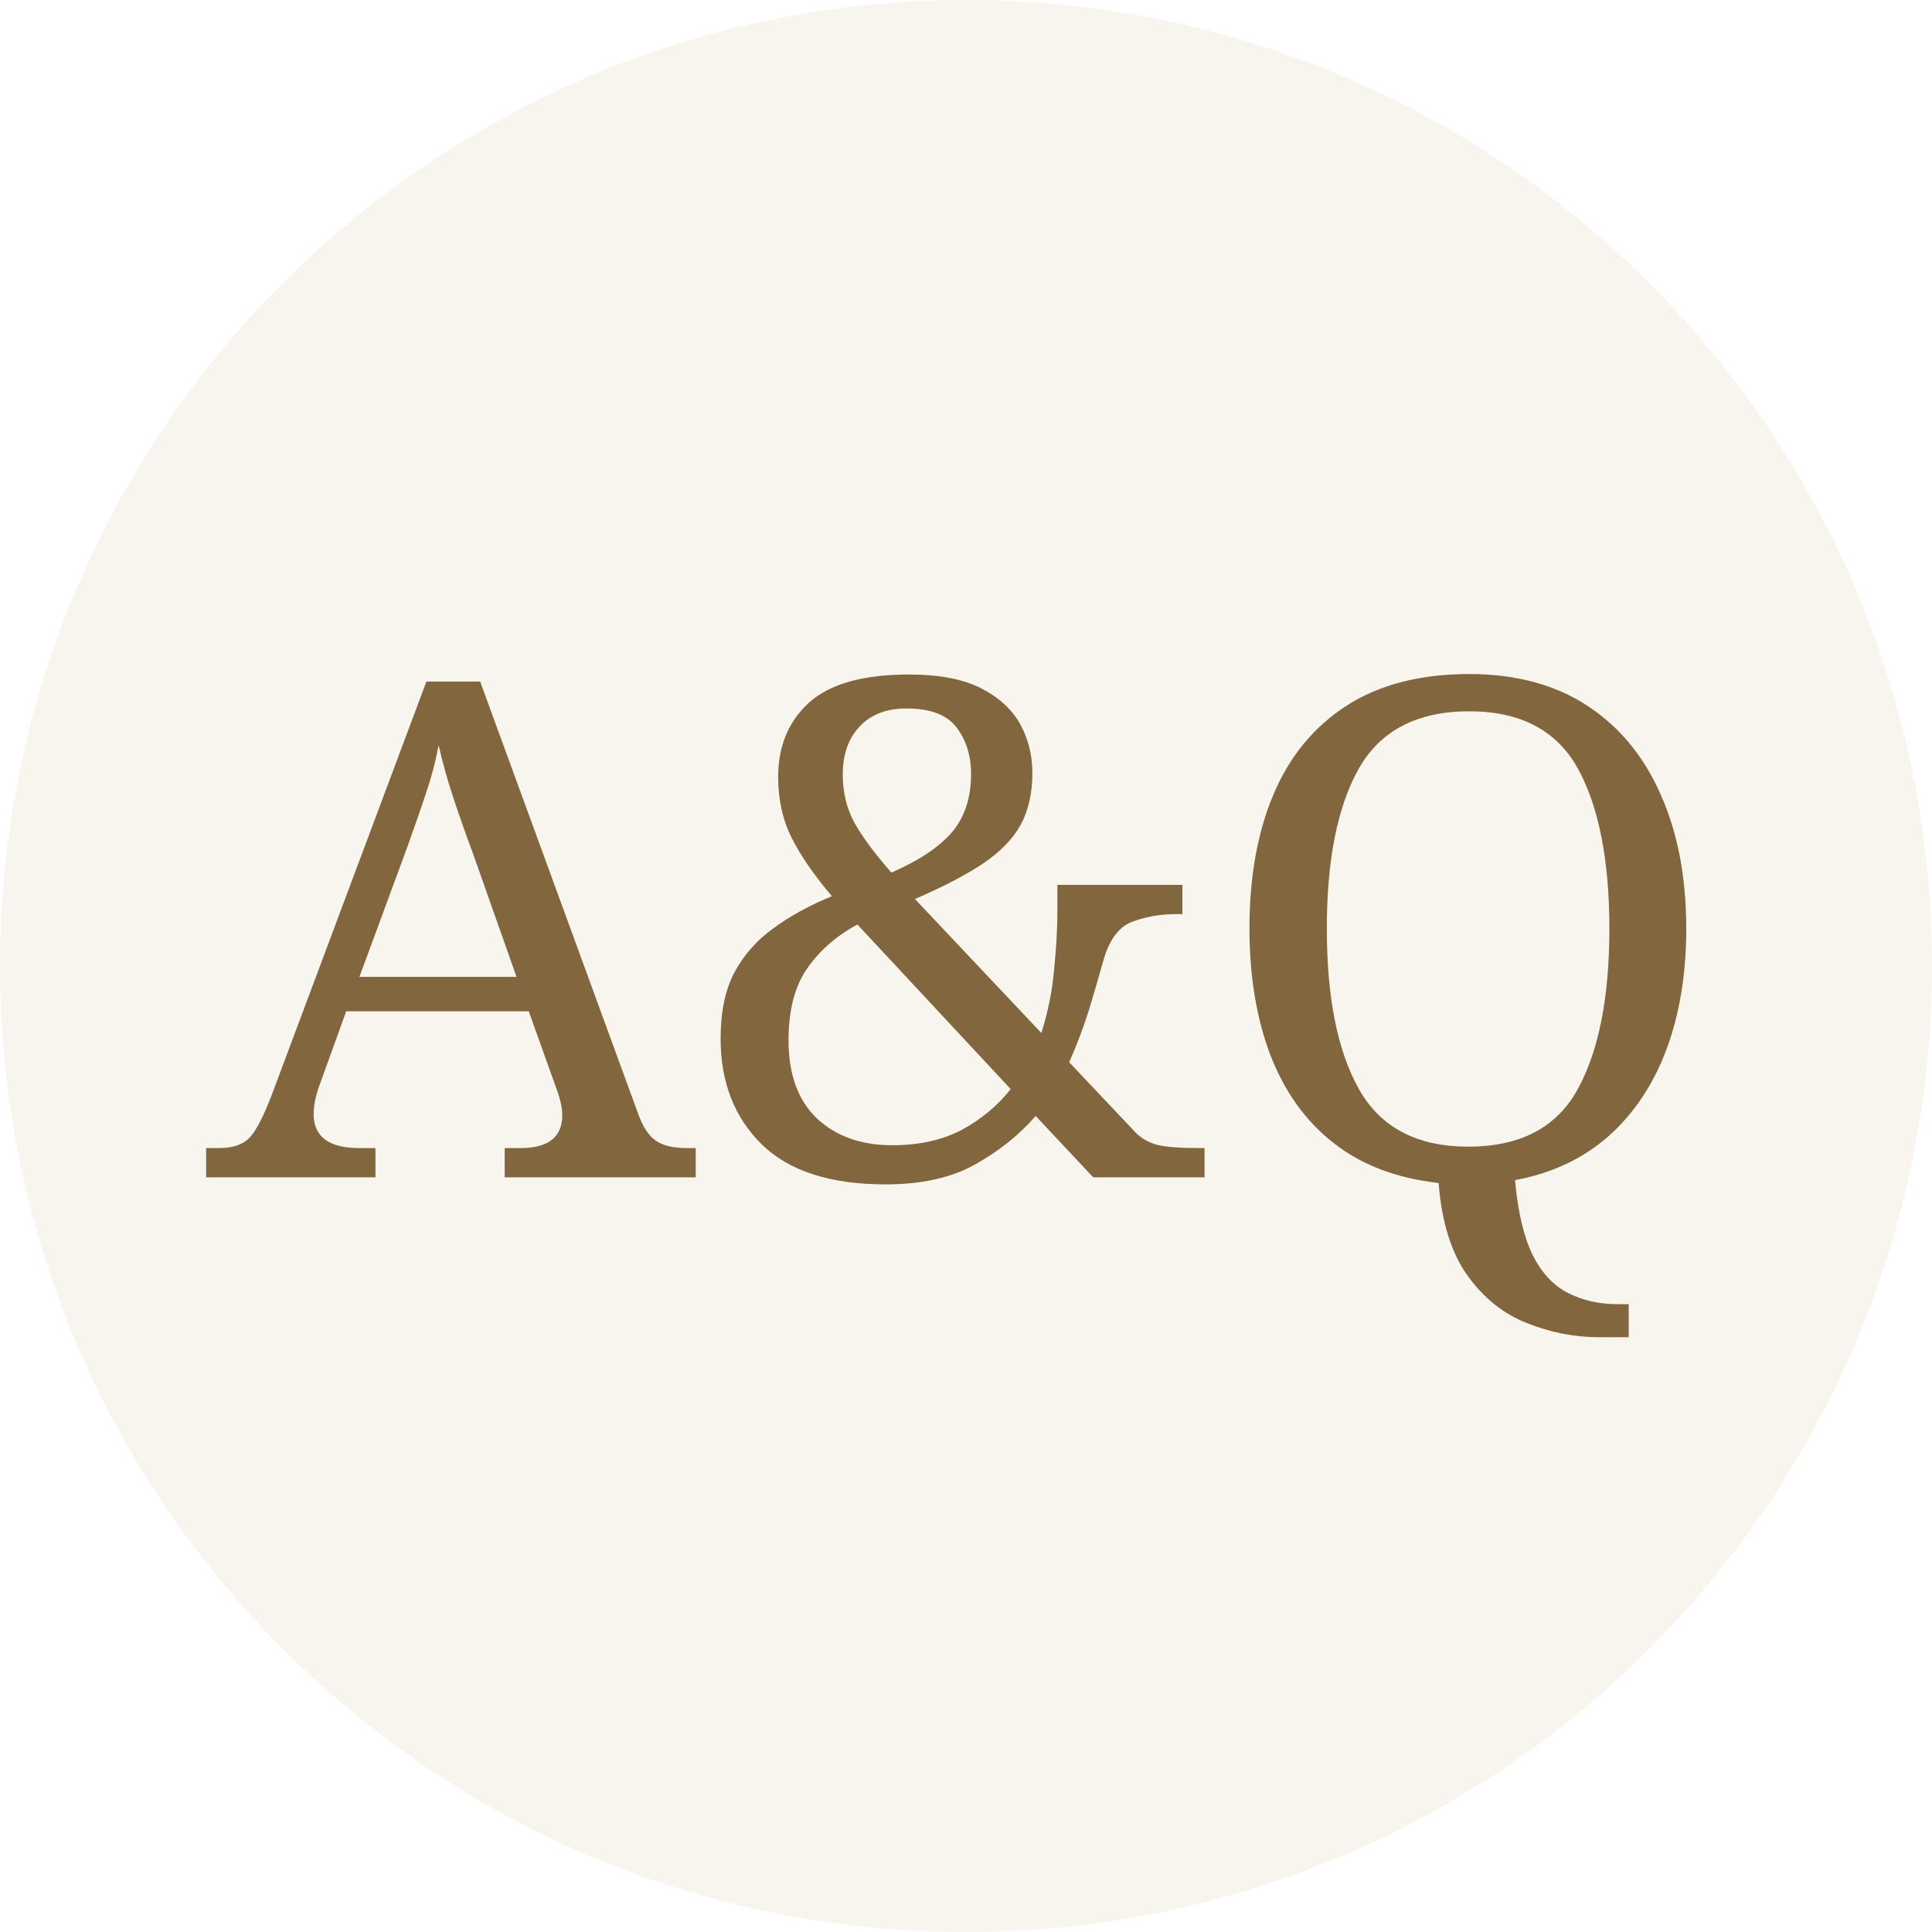
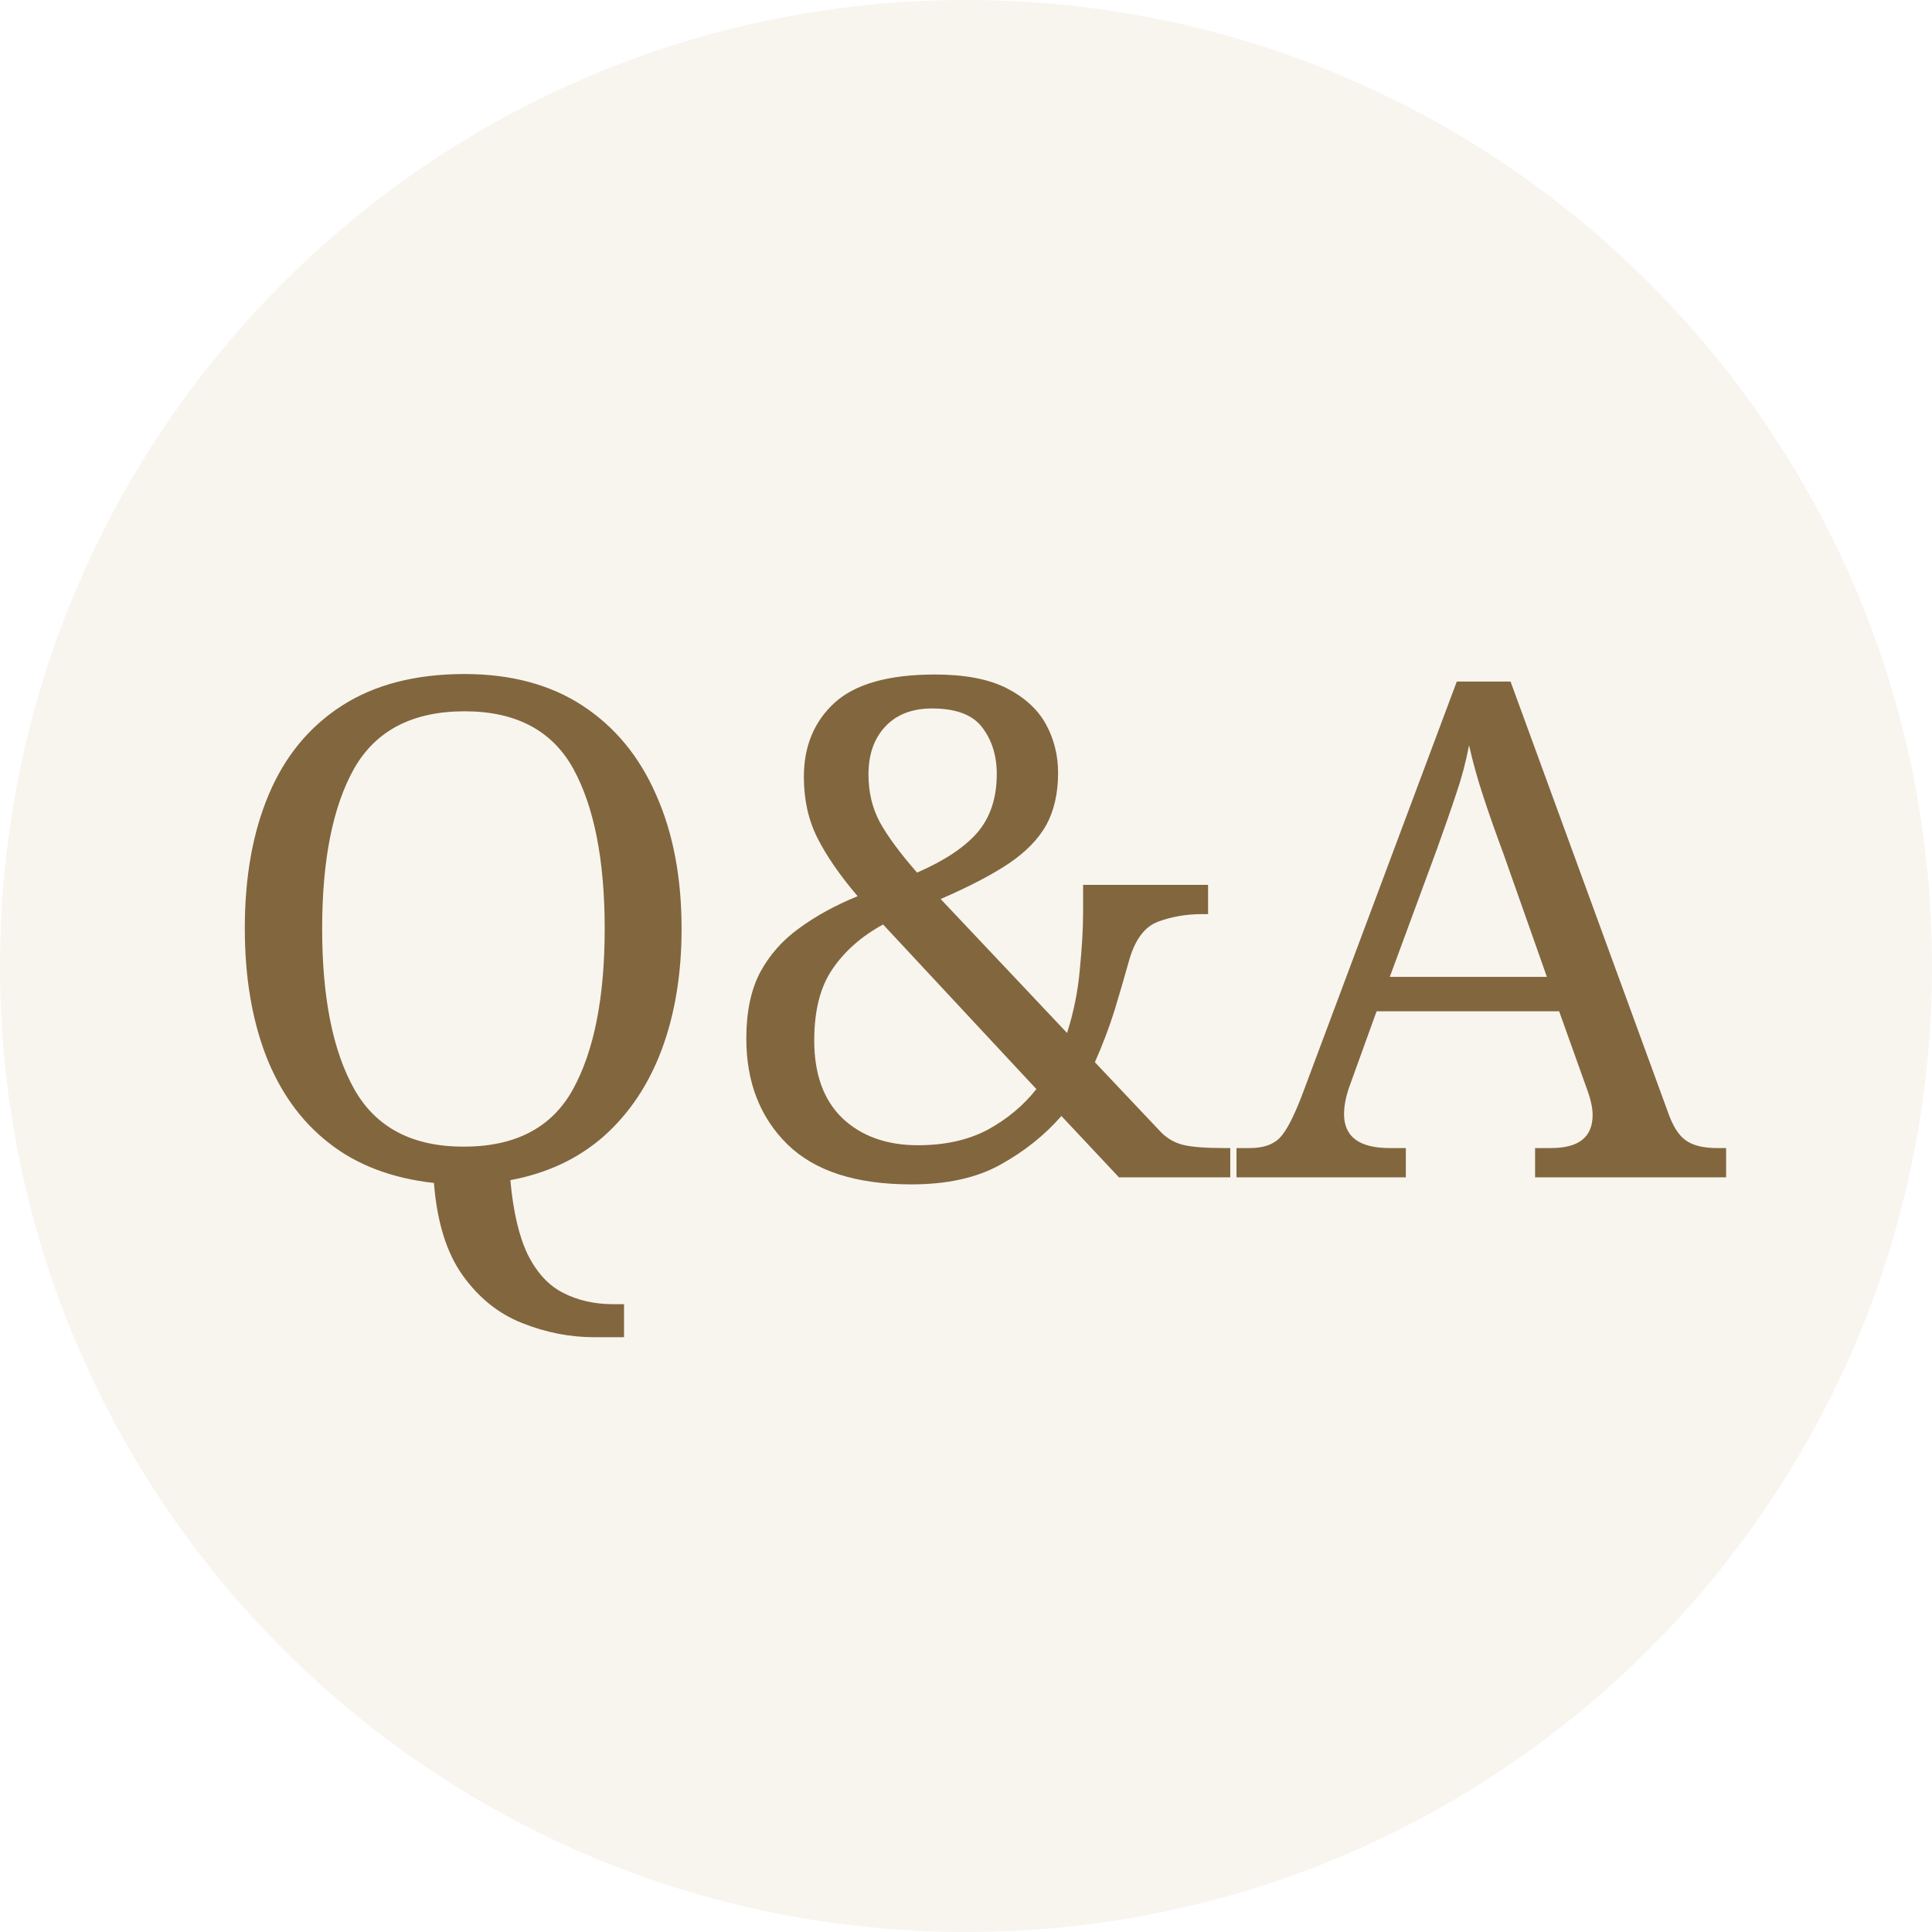
<svg xmlns="http://www.w3.org/2000/svg" viewBox="0 0 64 64">
  <rect width="64" height="64" rx="32" fill="#f8f5ef" />
-   <text x="32" y="39" text-anchor="middle" font-family="Georgia" font-size="23" fill="#82663e">A&amp;Q</text>
+   <text x="32" y="39" text-anchor="middle" font-family="Georgia" font-size="23" fill="#82663e">Q&amp;A</text>
</svg>
